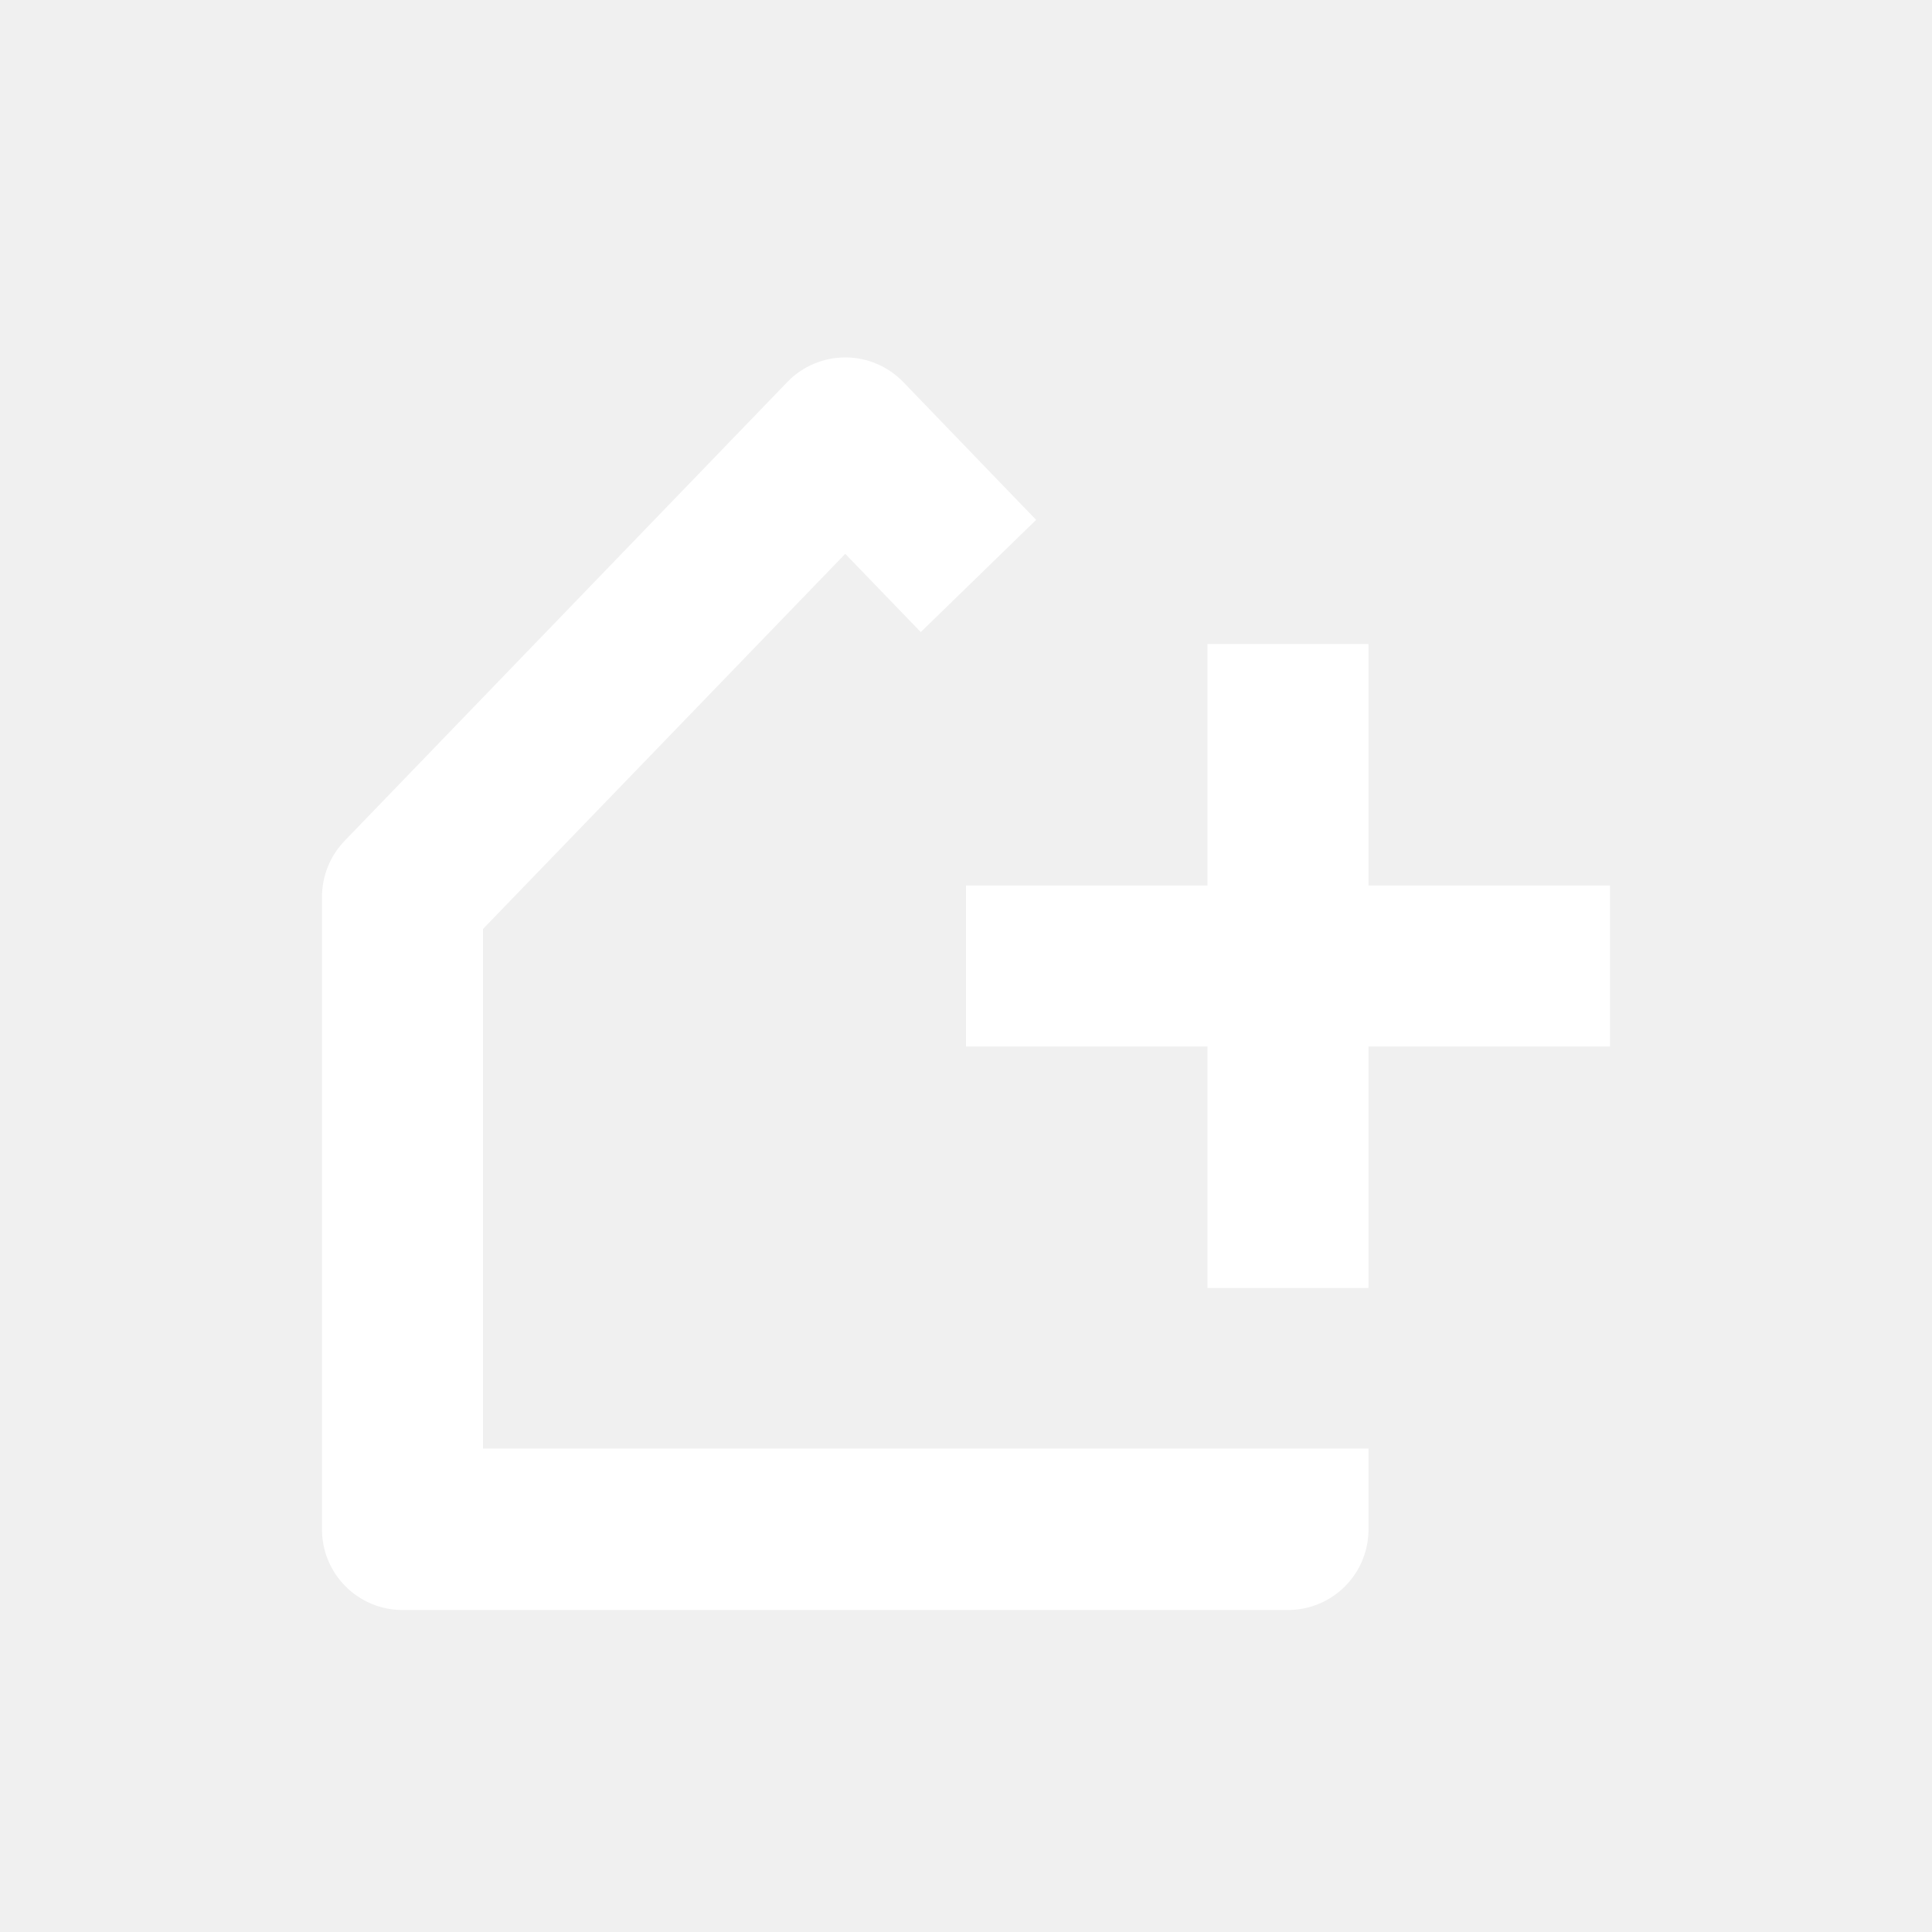
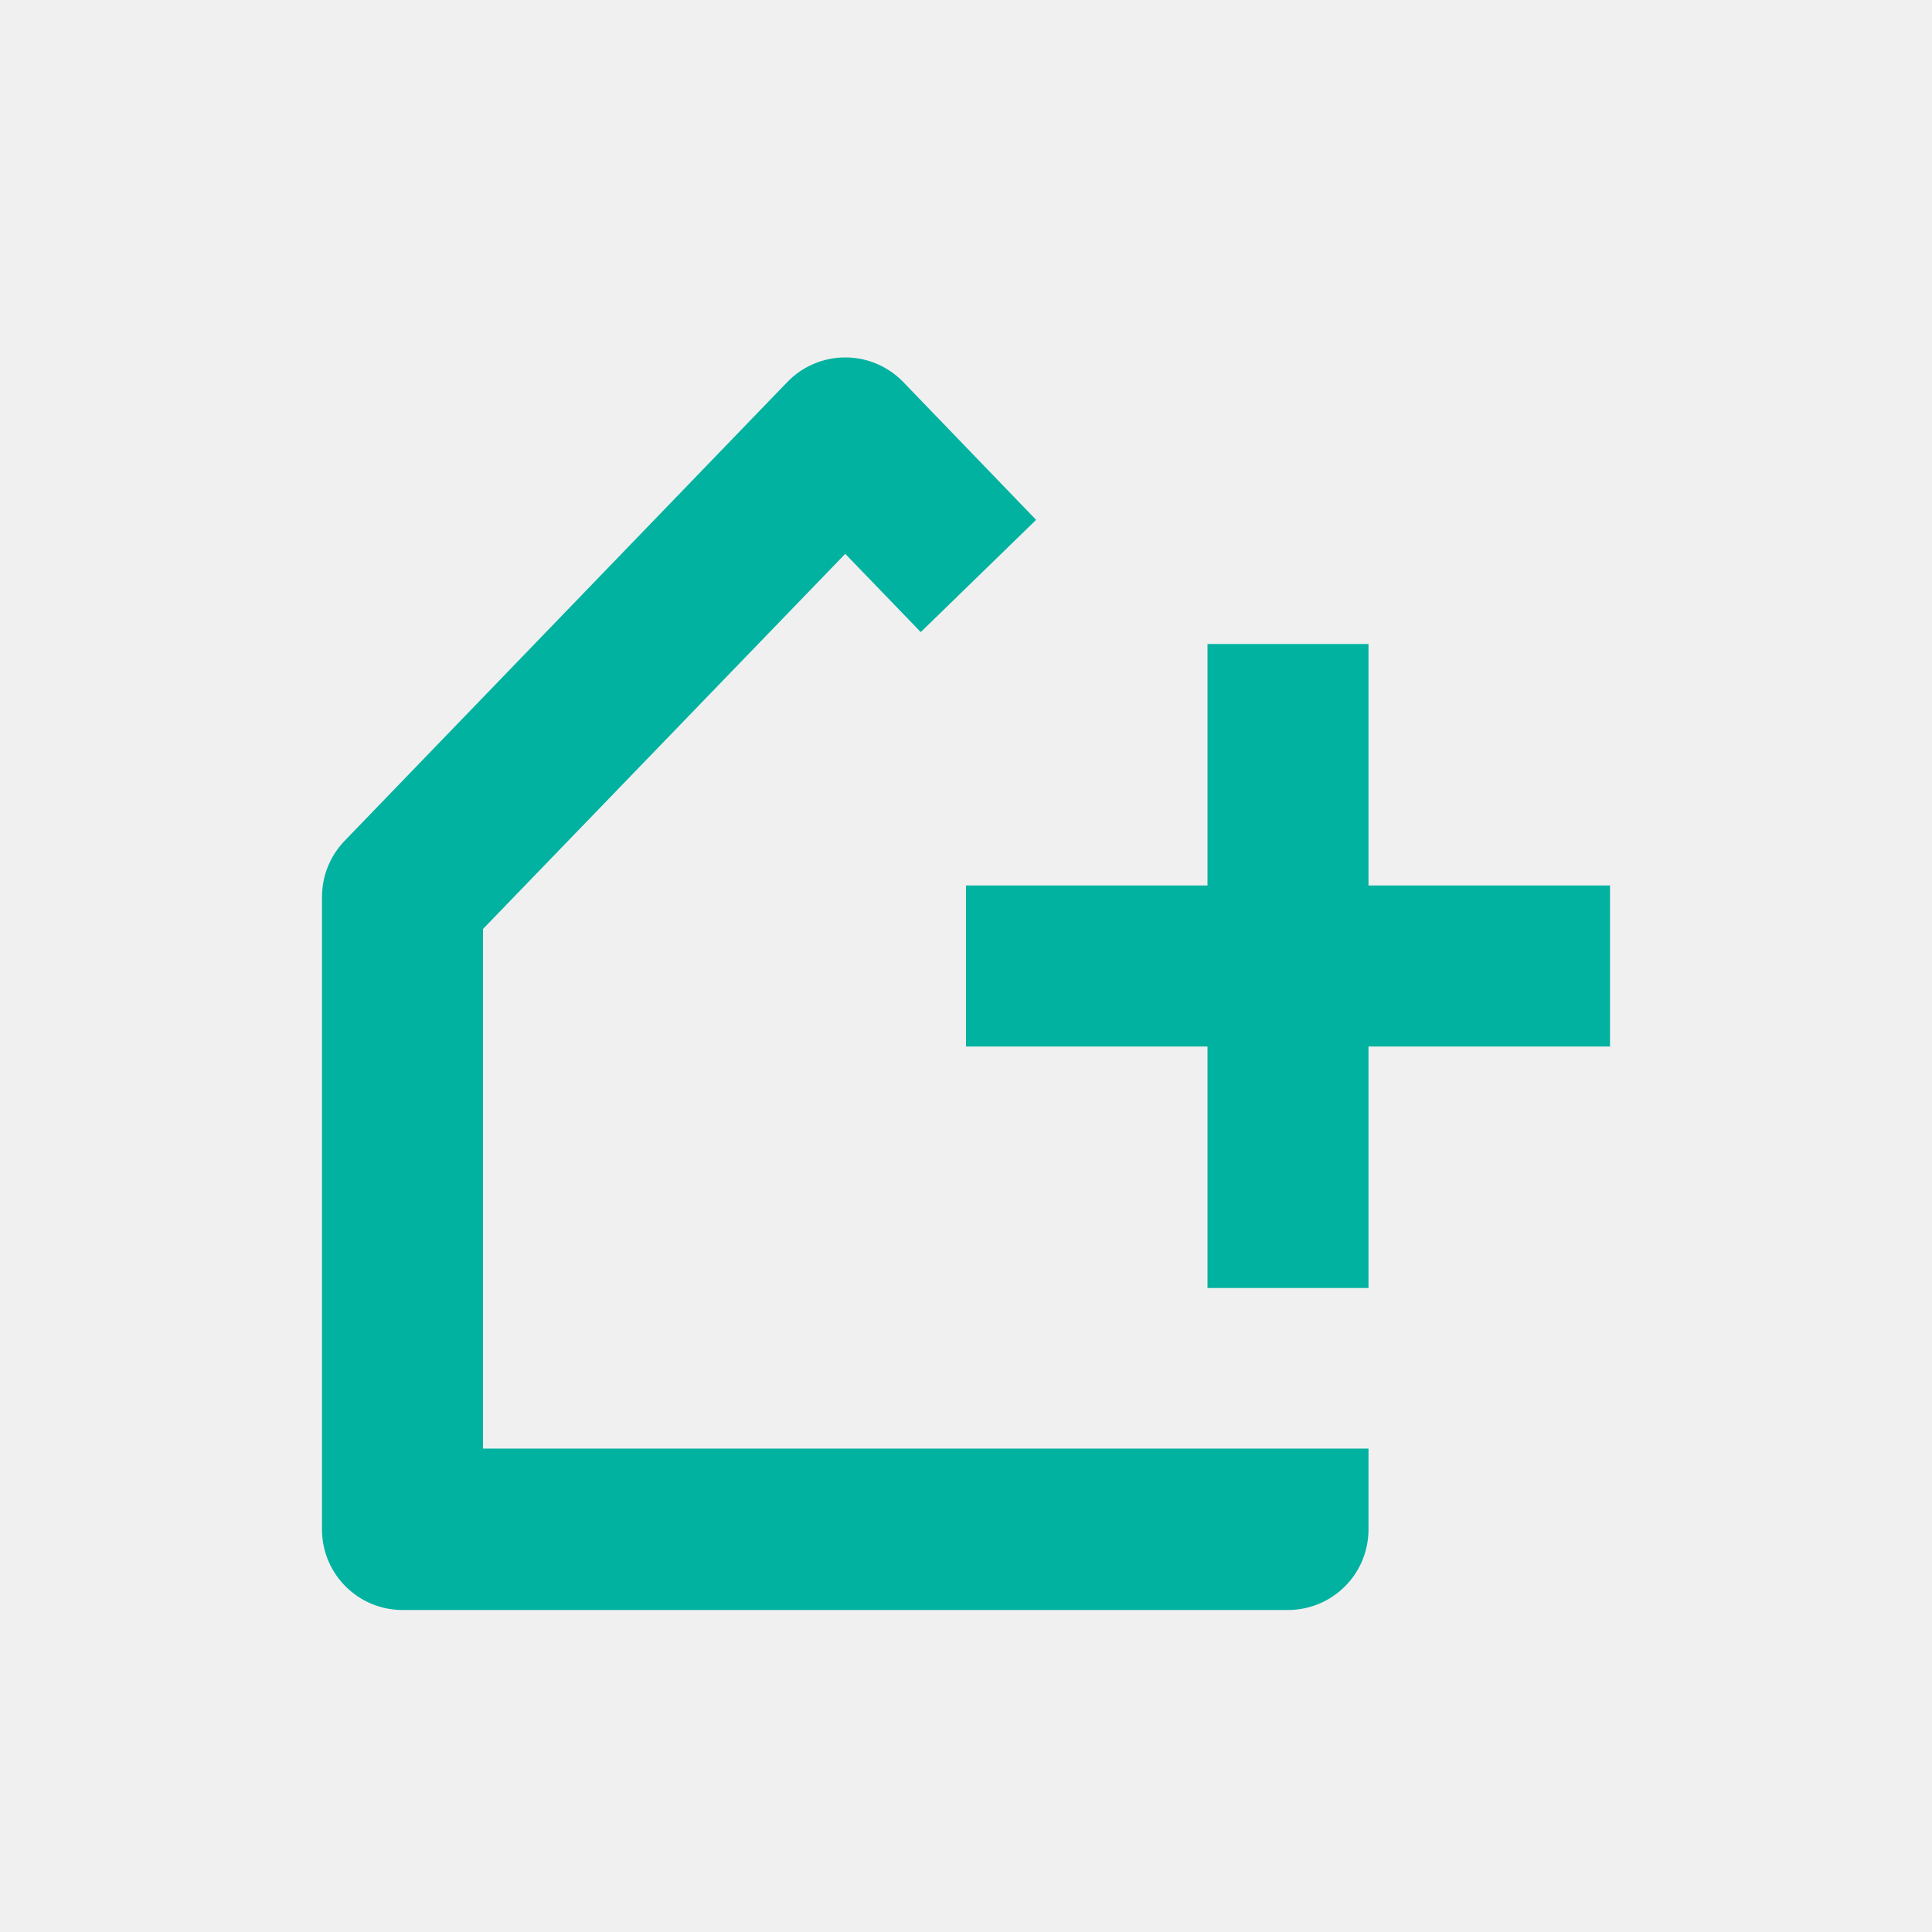
<svg xmlns="http://www.w3.org/2000/svg" width="24" height="24" viewBox="0 0 24 24" fill="none">
-   <path d="M16 20H5C4.448 20 4 19.552 4 19V11.14C4 10.881 4.101 10.632 4.281 10.445L9.781 4.745C9.969 4.55 10.229 4.44 10.501 4.44C10.772 4.44 11.031 4.55 11.22 4.745L12.871 6.458L11.438 7.852L10.5 6.88L6 11.54V17.995H17V18.995C17.001 19.261 16.897 19.517 16.709 19.705C16.521 19.894 16.266 20 16 20ZM17 16H15V13H12V11H15V8H17V11H20V13H17V16Z" fill="#fff" />
+   <path d="M16 20H5C4.448 20 4 19.552 4 19V11.14C4 10.881 4.101 10.632 4.281 10.445L9.781 4.745C9.969 4.55 10.229 4.44 10.501 4.44C10.772 4.44 11.031 4.55 11.22 4.745L12.871 6.458L11.438 7.852L10.5 6.88L6 11.54V17.995H17V18.995C17.001 19.261 16.897 19.517 16.709 19.705C16.521 19.894 16.266 20 16 20ZM17 16H15V13H12V11H15V8H17V11H20V13H17V16Z" fill="hsl(174, 99%, 35%)" />
</svg>
